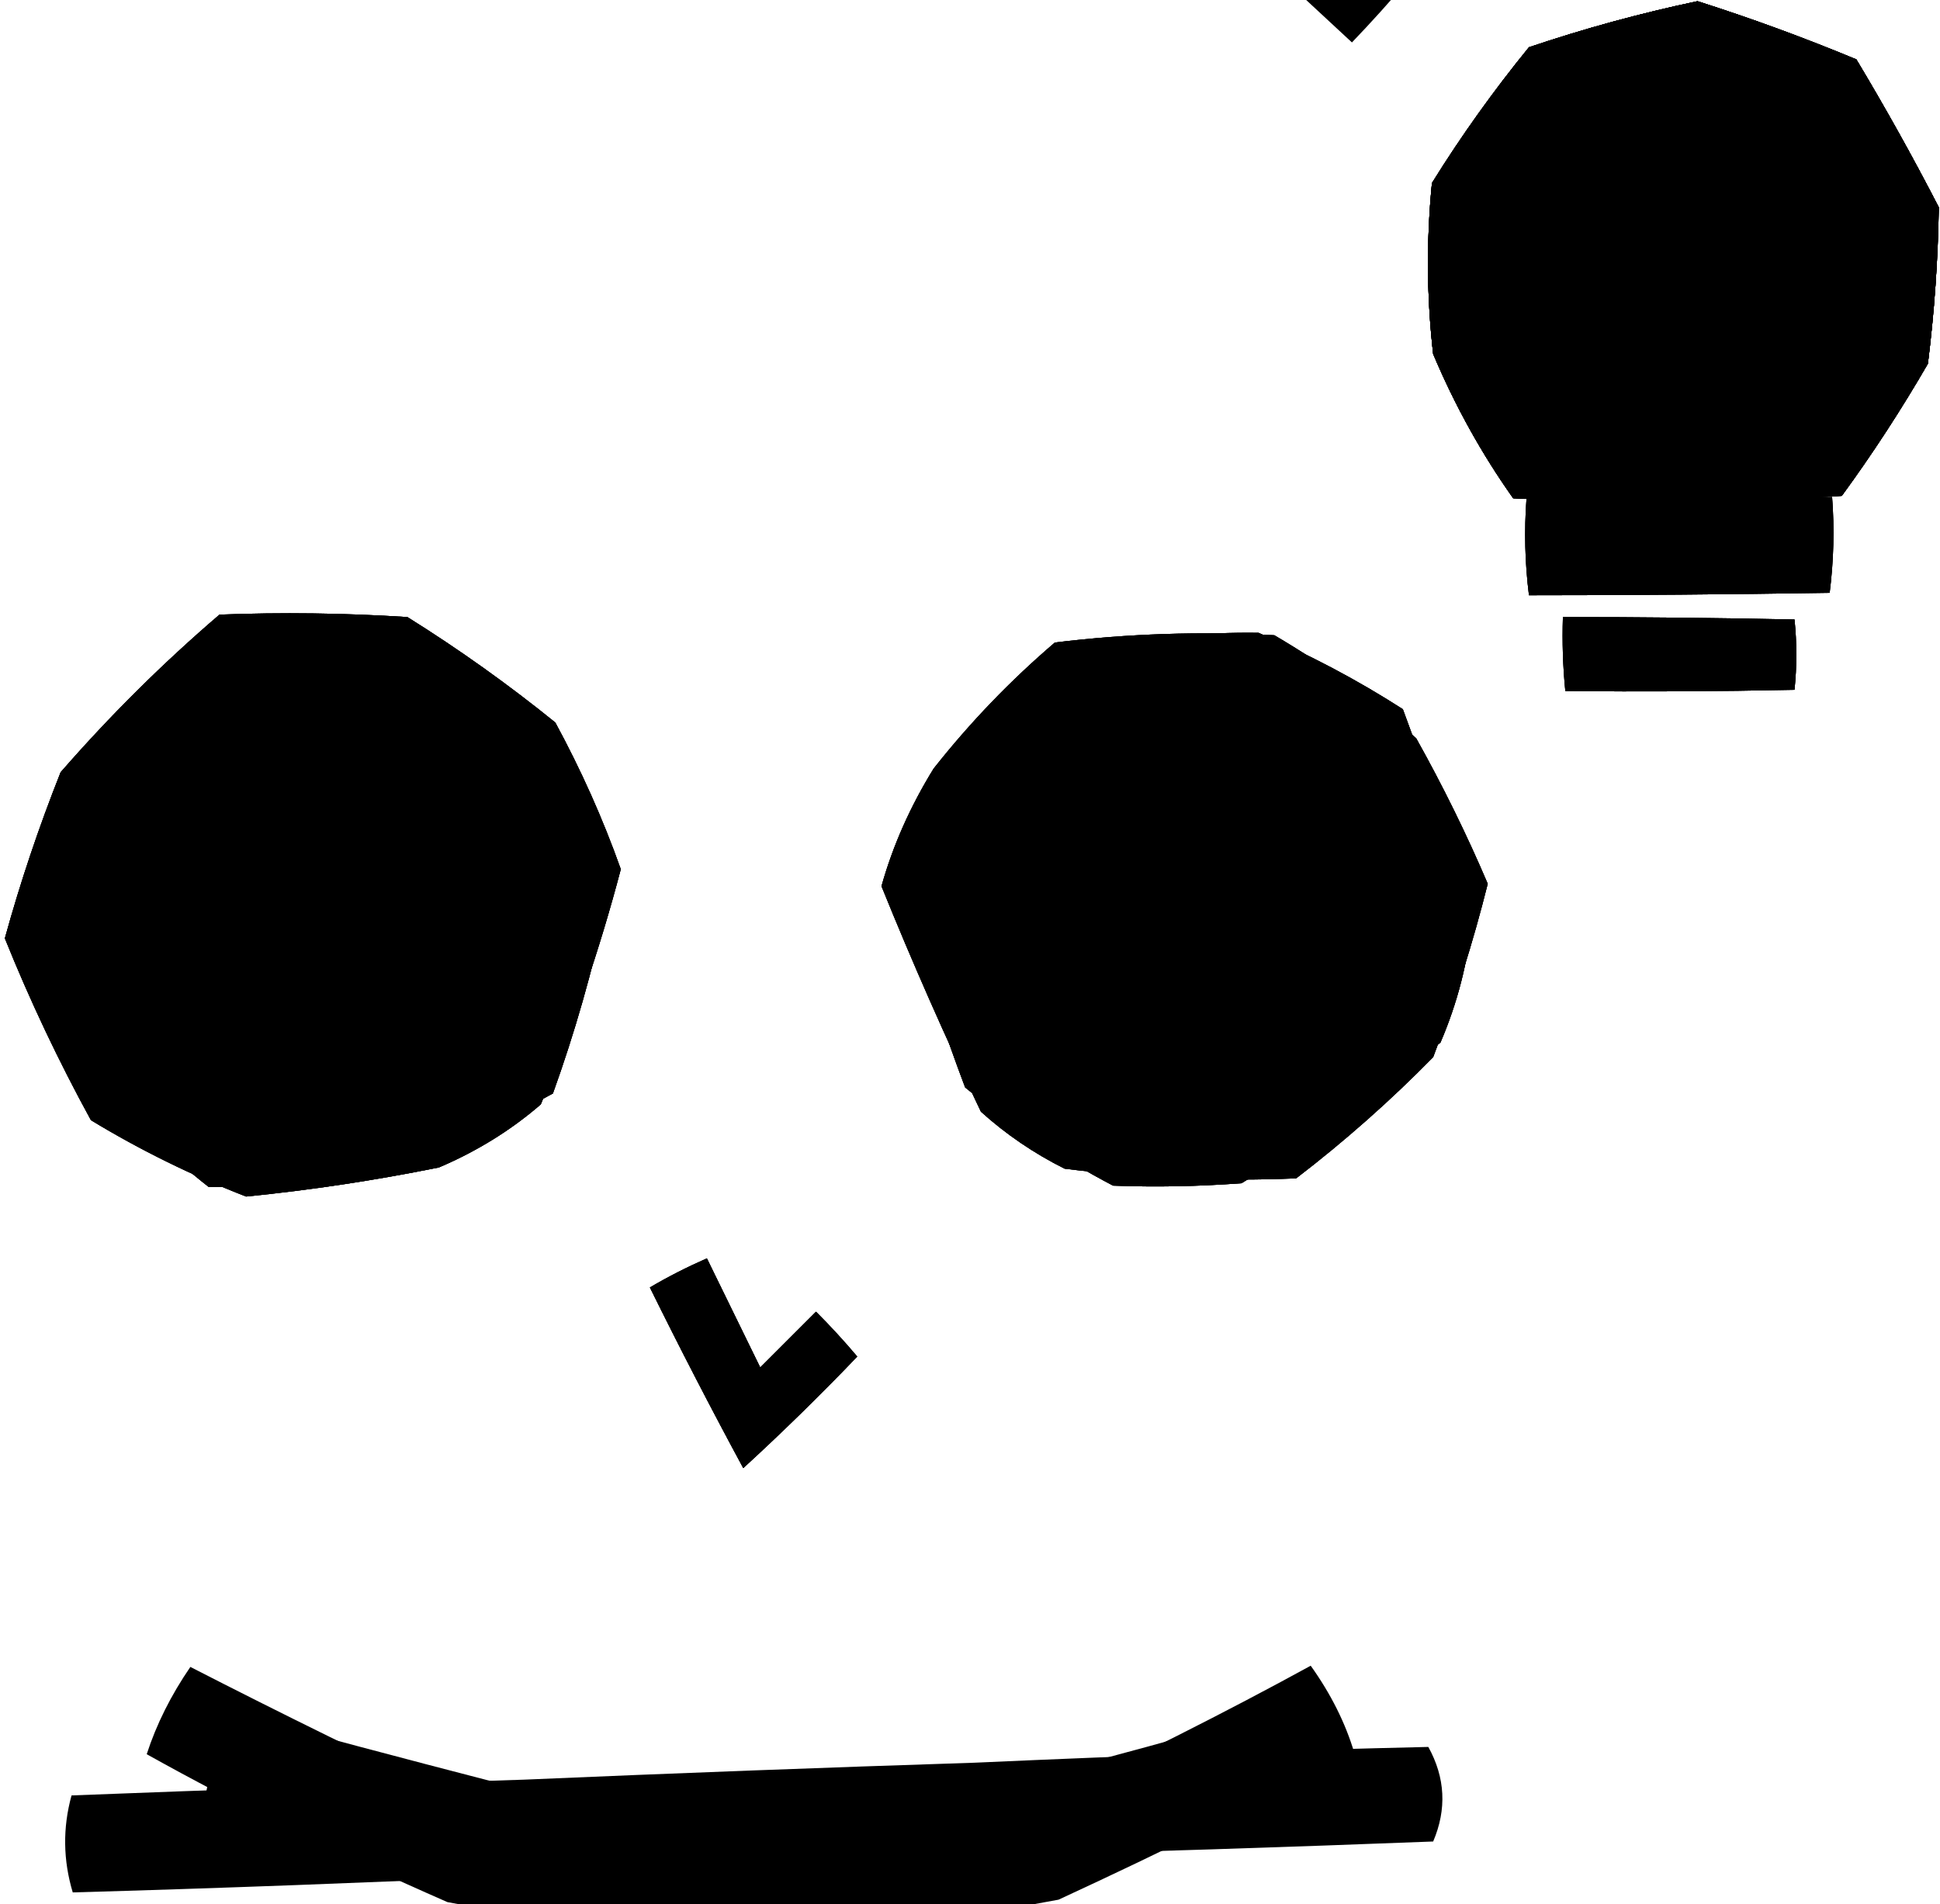
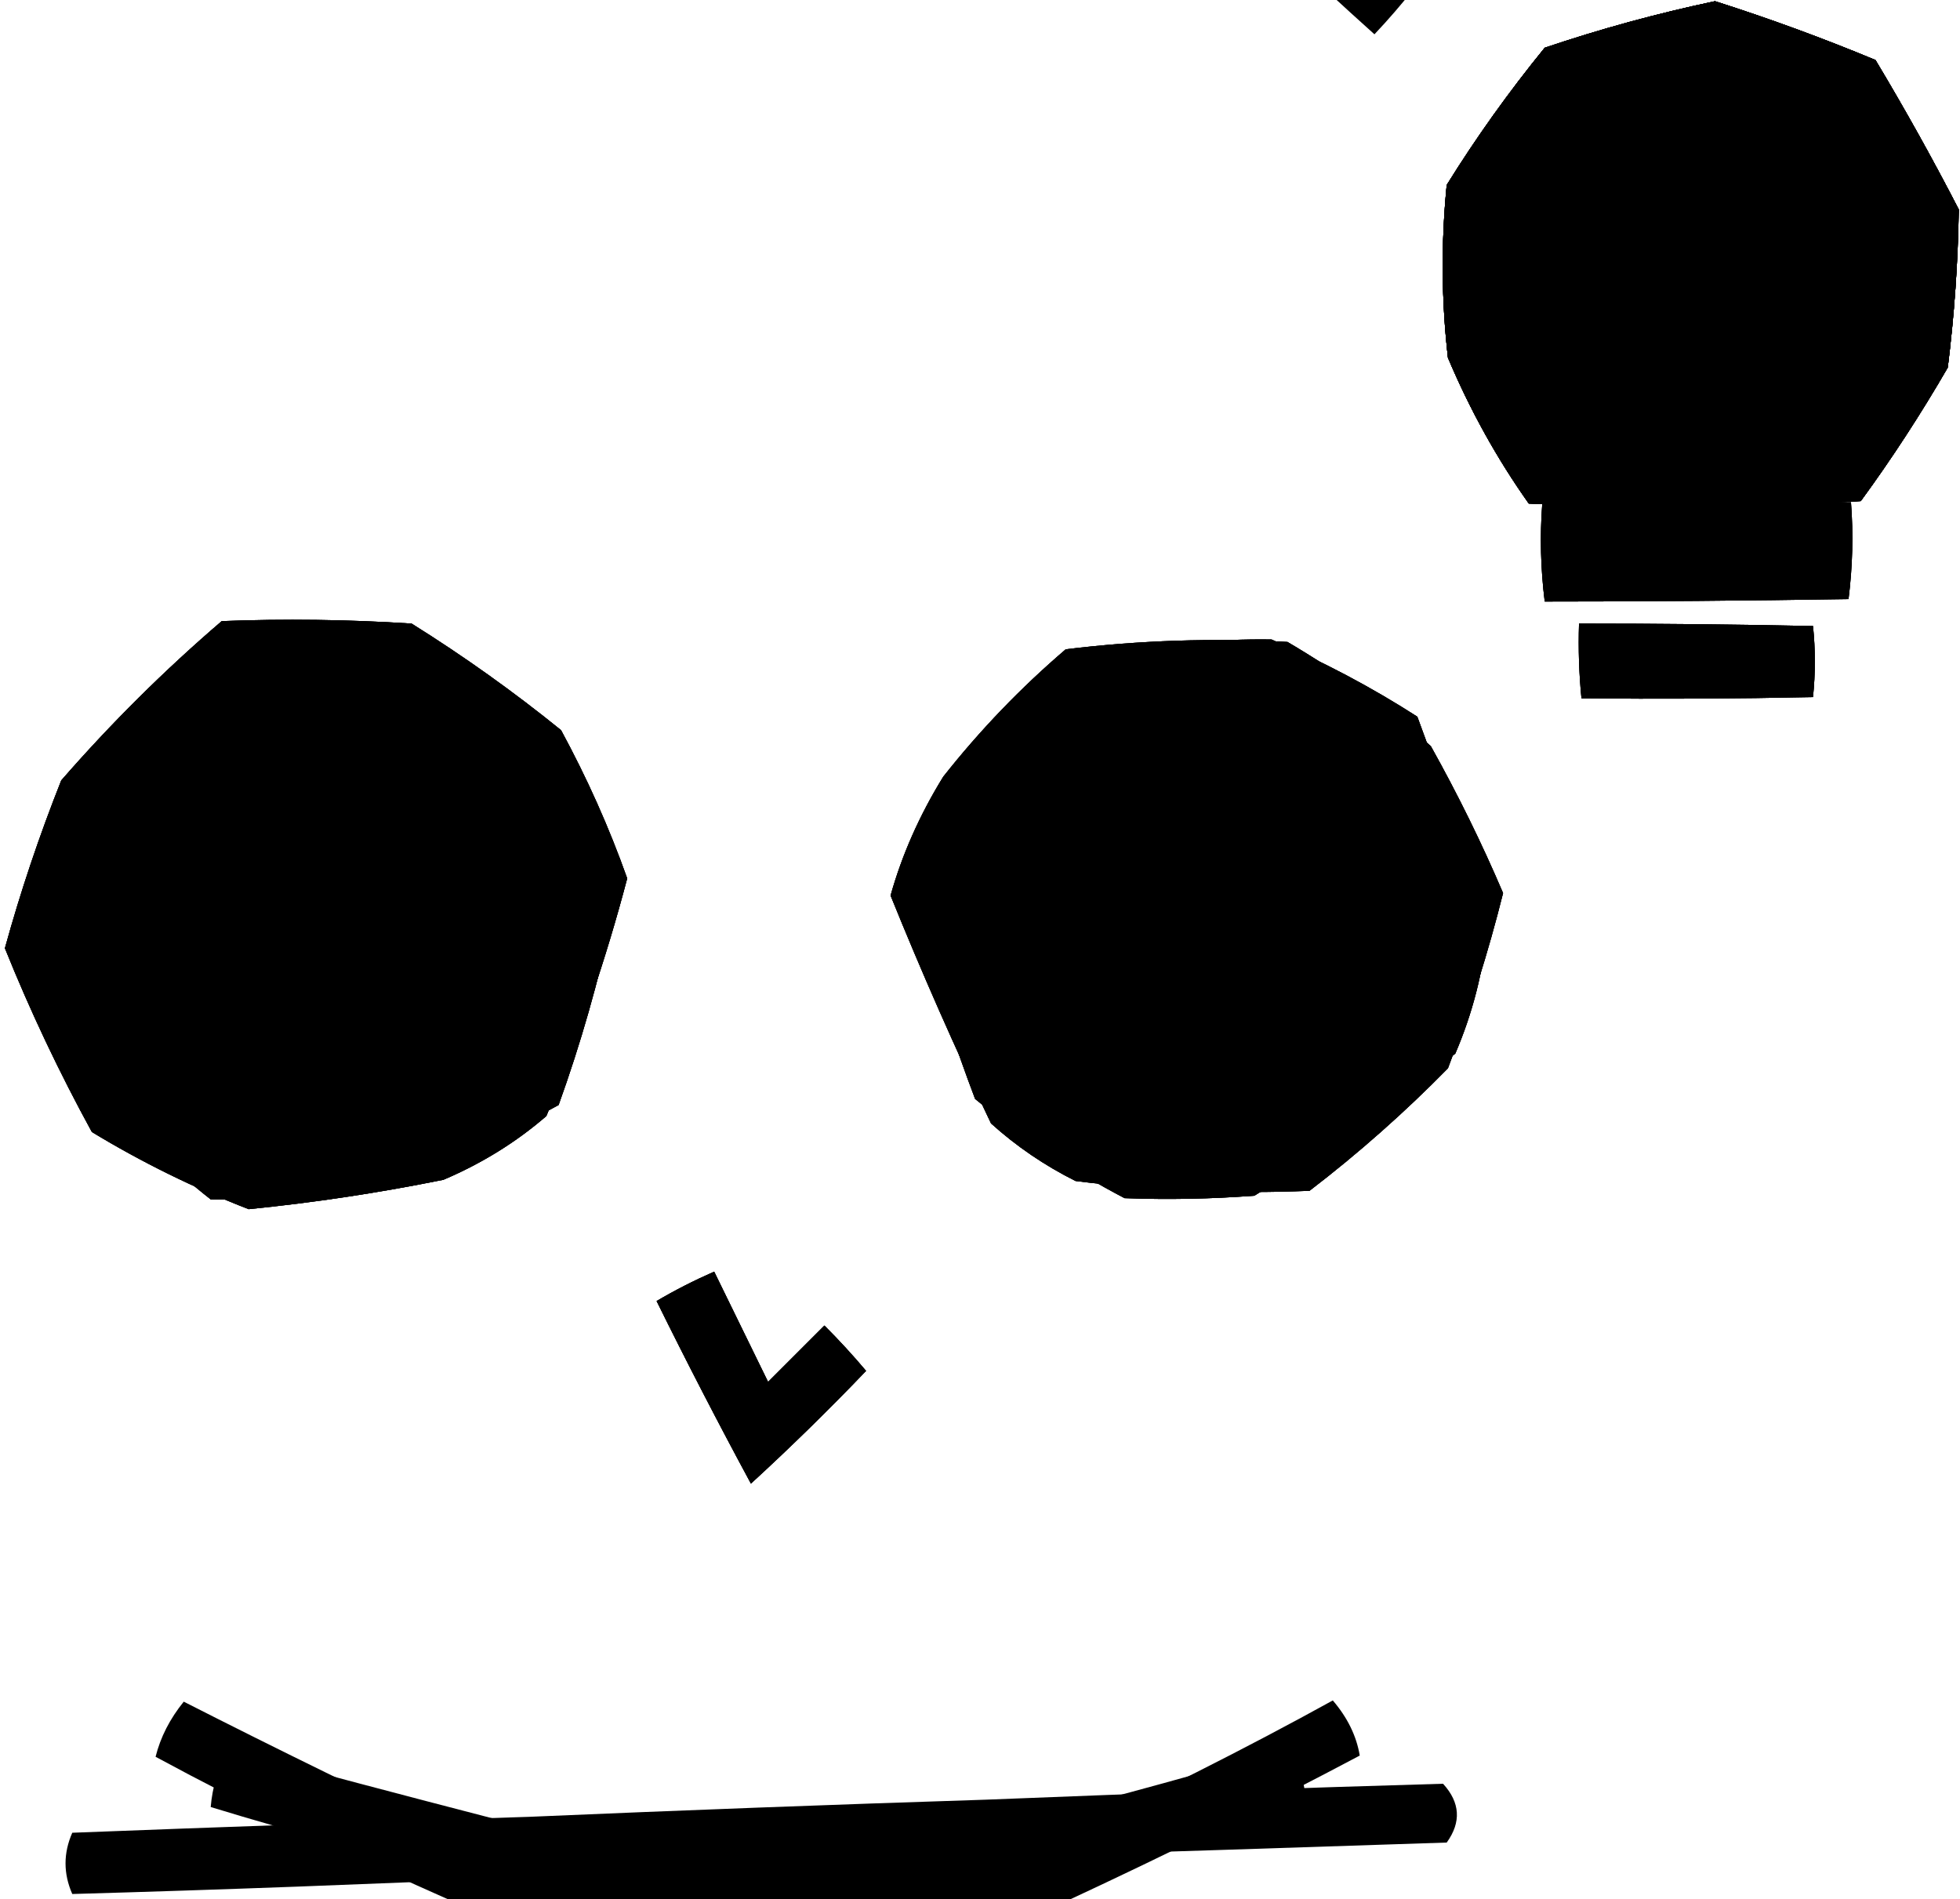
- <svg xmlns="http://www.w3.org/2000/svg" viewBox="58 25 160 157" style="--w:0.900;--h:0.883" data-frame="1" data-rest="3" data-timeline="1:500 2:900 3:0" aria-hidden="true">
+ <svg xmlns="http://www.w3.org/2000/svg" viewBox="58 25 160 155" style="--w:0.900;--h:0.872" data-frame="1" data-rest="3" data-timeline="1:500 2:900 3:0" aria-hidden="true">
  <g data-f="1">
    <path d="M108.0 99.8 Q106.3 107.7 103.6 115.2 Q96.8 118.9 89.7 122.0 Q82.4 123.0 75.2 122.9 Q70.2 119.0 66.2 113.8 Q63.0 105.8 60.8 97.6 Q62.4 92.3 65.3 87.4 Q72.0 81.6 79.6 77.0 Q84.6 77.2 89.6 78.0 Q95.2 80.7 100.5 83.8 Q104.8 91.6 108.0 99.8Z" class="i-w" />
-     <path d="M109.2 96.7 Q106.6 106.6 102.6 116.1 Q98.9 119.3 94.2 121.3 Q86.3 122.9 78.3 123.7 Q71.6 121.1 65.5 117.4 Q61.5 110.1 58.4 102.4 Q60.3 95.5 63.0 88.7 Q69.1 81.7 76.1 75.7 Q83.8 75.4 91.6 75.9 Q98.0 79.9 103.8 84.6 Q107.0 90.5 109.2 96.7Z M100.5 87.1 Q95.8 82.8 90.3 79.7 Q83.8 79.0 77.4 79.7 Q71.7 84.9 66.4 90.6 Q63.9 96.2 62.4 102.0 Q65.1 108.4 68.5 114.6 Q73.7 117.5 79.3 119.9 Q86.0 119.5 92.6 117.8 Q96.4 116.0 99.7 113.6 Q102.9 105.5 105.3 97.3 Q103.3 92.0 100.5 87.1Z" class="i-k" fill-rule="evenodd" />
+     <path d="M109.2 96.7 Q106.6 106.6 102.6 116.1 Q98.9 119.3 94.2 121.3 Q86.3 122.9 78.3 123.7 Q71.6 121.1 65.5 117.4 Q61.5 110.1 58.4 102.4 Q60.3 95.5 63.0 88.7 Q69.1 81.7 76.1 75.7 Q83.8 75.4 91.6 75.9 Q98.0 79.9 103.8 84.6 Q107.0 90.5 109.2 96.7Z M99.7 87.7 Q95.2 83.6 90.0 80.7 Q83.8 80.0 77.7 80.7 Q72.2 85.6 67.2 91.0 Q64.8 96.4 63.5 101.9 Q66.0 108.0 69.3 113.9 Q74.2 116.7 79.5 119.0 Q85.9 118.5 92.2 117.0 Q95.8 115.2 99.0 112.9 Q102.0 105.3 104.3 97.4 Q102.4 92.4 99.7 87.7Z" class="i-k" fill-rule="evenodd" />
    <path d="M92.4 99.4 Q91.8 102.1 91.1 104.7 Q89.7 106.4 88.0 107.9 Q84.3 108.6 80.5 108.7 Q79.1 107.7 77.9 106.3 Q76.5 102.6 75.4 98.8 Q76.0 96.7 77.1 94.7 Q78.6 93.3 80.2 92.1 Q83.2 91.7 86.3 91.5 Q88.9 92.9 91.3 94.6 Q92.1 96.9 92.4 99.4Z" class="i-k" />
    <path d="M179.4 100.9 Q178.9 106.1 176.8 111.0 Q169.0 117.3 160.4 122.6 Q155.1 123.0 149.8 122.8 Q143.3 119.4 137.6 114.7 Q135.1 108.1 133.2 101.3 Q134.9 94.1 137.2 87.2 Q142.4 82.2 148.5 78.5 Q155.1 77.1 161.8 77.2 Q168.1 79.9 173.7 83.5 Q176.9 92.1 179.4 100.9Z" class="i-w" />
-     <path d="M180.7 97.9 Q178.9 105.1 176.2 112.2 Q170.9 117.6 164.9 122.2 Q155.3 122.6 145.8 121.4 Q142.0 119.5 138.9 116.7 Q134.5 107.5 130.7 98.1 Q132.1 93.1 135.0 88.4 Q139.5 82.7 145.0 78.0 Q154.0 76.9 163.1 77.4 Q169.4 81.1 174.8 85.9 Q178.1 91.8 180.7 97.9Z M171.8 88.2 Q167.1 84.3 162.0 81.0 Q154.4 80.8 146.8 81.5 Q142.1 85.5 138.4 90.4 Q136.1 94.3 134.7 98.5 Q137.9 106.3 141.7 113.9 Q144.2 116.4 147.4 117.9 Q155.4 118.8 163.4 118.5 Q168.6 114.9 172.9 110.2 Q175.5 104.4 176.8 98.2 Q174.6 93.1 171.8 88.2Z" class="i-k" fill-rule="evenodd" />
+     <path d="M180.7 97.9 Q178.9 105.1 176.2 112.2 Q170.9 117.6 164.9 122.2 Q155.3 122.6 145.8 121.4 Q142.0 119.5 138.9 116.7 Q134.5 107.5 130.7 98.1 Q132.1 93.1 135.0 88.4 Q139.5 82.7 145.0 78.0 Q154.0 76.9 163.1 77.4 Q169.4 81.1 174.8 85.9 Q178.1 91.8 180.7 97.9Z M171.0 88.7 Q166.6 85.1 161.7 81.9 Q154.5 81.7 147.3 82.4 Q142.8 86.2 139.2 90.9 Q137.0 94.6 135.7 98.6 Q138.8 106.0 142.4 113.3 Q144.8 115.6 147.8 117.0 Q155.4 117.9 163.1 117.7 Q168.0 114.2 172.1 109.7 Q174.6 104.1 175.8 98.3 Q173.7 93.4 171.0 88.7Z" class="i-k" fill-rule="evenodd" />
    <path d="M165.1 99.8 Q164.1 102.9 162.6 105.8 Q161.2 107.3 159.3 108.3 Q156.4 108.7 153.5 108.6 Q150.6 106.6 148.0 104.4 Q147.6 102.2 147.6 99.9 Q148.2 97.2 149.1 94.6 Q151.3 93.0 153.7 91.7 Q156.0 91.2 158.3 91.2 Q160.9 92.9 163.1 95.1 Q164.3 97.4 165.1 99.8Z" class="i-k" />
    <path d="M111.6 131.2 Q115.3 138.7 119.3 146.1 Q124.1 141.7 128.7 136.9 Q127.1 135.0 125.3 133.2 Q123.0 135.5 120.7 137.8 Q118.5 133.3 116.3 128.8 Q113.8 129.9 111.6 131.2Z" class="i-k" />
-     <path d="M74.8 174.0 Q84.9 177.1 97.4 180.0 Q108.4 181.1 120.1 181.9 Q131.6 181.0 142.8 179.8 Q154.6 176.9 165.0 173.9 Q164.6 170.0 162.9 166.2 Q153.2 169.0 141.3 172.1 Q131.0 173.1 120.0 174.1 Q109.2 173.0 98.8 172.0 Q87.2 169.0 77.0 166.2 Q75.4 170.1 74.8 174.0Z" class="i-k" />
+     <path d="M75.2 172.5 Q85.3 175.6 97.7 178.5 Q108.6 179.6 120.1 180.4 Q131.4 179.5 142.5 178.4 Q154.2 175.4 164.6 172.5 Q164.6 170.0 163.3 167.6 Q153.6 170.5 141.5 173.6 Q131.1 174.6 120.0 175.6 Q109.0 174.5 98.5 173.5 Q86.9 170.5 76.6 167.7 Q75.4 170.1 75.2 172.5Z" class="i-k" />
    <path d="M182.8 66.1 Q178.9 60.6 176.2 54.2 Q175.4 47.2 176.1 40.1 Q179.7 34.3 184.1 28.9 Q190.9 26.6 198.0 25.1 Q204.6 27.2 211.1 29.9 Q214.7 35.9 217.9 42.1 Q217.8 48.6 217.0 55.0 Q213.7 60.7 209.9 65.9 Q196.3 66.7 182.8 66.1Z" class="i-b" />
-     <path d="M182.8 66.1 Q178.9 60.6 176.2 54.2 Q175.4 47.2 176.1 40.1 Q179.7 34.3 184.1 28.9 Q190.9 26.6 198.0 25.1 Q204.6 27.2 211.1 29.9 Q214.7 35.9 217.9 42.1 Q217.8 48.6 217.0 55.0 Q213.7 60.7 209.9 65.9 Q196.3 66.7 182.8 66.1Z M207.8 62.8 Q211.3 58.7 213.9 53.6 Q214.9 48.3 214.7 42.7 Q212.1 37.4 208.8 32.5 Q203.5 30.1 197.8 28.4 Q191.9 29.8 186.1 31.7 Q182.5 36.2 179.3 41.0 Q179.0 46.9 179.3 52.7 Q182.0 57.9 185.2 62.7 Q196.5 63.4 207.8 62.8Z" class="i-k" fill-rule="evenodd" />
+     <path d="M182.8 66.1 Q178.9 60.6 176.2 54.2 Q175.4 47.2 176.1 40.1 Q179.7 34.3 184.1 28.9 Q190.9 26.6 198.0 25.1 Q204.6 27.2 211.1 29.9 Q214.7 35.9 217.9 42.1 Q217.8 48.6 217.0 55.0 Q213.7 60.7 209.9 65.9 Q196.3 66.7 182.8 66.1Z M206.7 61.0 Q209.8 57.3 212.1 52.8 Q213.0 48.0 212.8 43.1 Q210.5 38.3 207.6 34.0 Q202.8 31.8 197.7 30.3 Q192.4 31.5 187.3 33.2 Q184.1 37.3 181.2 41.6 Q180.9 46.8 181.2 52.0 Q183.6 56.7 186.4 60.9 Q196.5 61.6 206.7 61.0Z" class="i-k" fill-rule="evenodd" />
    <path d="M183.9 66.1 Q196.5 66.0 209.1 66.0 Q209.4 69.9 208.9 73.9 Q196.5 74.1 184.1 74.1 Q183.6 70.1 183.9 66.1Z" class="i-k" />
    <path d="M186.9 75.9 Q196.4 75.9 206.0 76.1 Q206.3 79.0 206.0 81.9 Q196.6 82.1 187.1 82.0 Q186.8 79.0 186.9 75.9Z" class="i-k" />
  </g>
  <g data-f="2">
    <path d="M108.0 99.8 Q106.3 107.7 103.6 115.2 Q96.8 118.9 89.7 122.0 Q82.4 123.0 75.2 122.9 Q70.2 119.0 66.2 113.8 Q63.0 105.8 60.8 97.6 Q62.4 92.3 65.3 87.4 Q72.0 81.6 79.6 77.0 Q84.6 77.2 89.6 78.0 Q95.2 80.7 100.5 83.8 Q104.8 91.6 108.0 99.8Z" class="i-w" />
-     <path d="M109.2 96.7 Q106.6 106.6 102.6 116.1 Q98.9 119.3 94.2 121.3 Q86.3 122.9 78.3 123.7 Q71.6 121.1 65.5 117.4 Q61.5 110.1 58.4 102.4 Q60.3 95.5 63.0 88.7 Q69.1 81.7 76.1 75.7 Q83.8 75.4 91.6 75.9 Q98.0 79.9 103.8 84.6 Q107.0 90.5 109.2 96.7Z M100.5 87.1 Q95.8 82.8 90.3 79.7 Q83.8 79.0 77.4 79.7 Q71.7 84.9 66.4 90.6 Q63.9 96.2 62.4 102.0 Q65.1 108.4 68.5 114.6 Q73.7 117.5 79.3 119.9 Q86.0 119.5 92.6 117.8 Q96.4 116.0 99.7 113.6 Q102.9 105.5 105.3 97.3 Q103.3 92.0 100.5 87.1Z" class="i-k" fill-rule="evenodd" />
+     <path d="M109.2 96.7 Q106.6 106.6 102.6 116.1 Q98.9 119.3 94.2 121.3 Q86.3 122.9 78.3 123.7 Q71.6 121.1 65.5 117.4 Q61.5 110.1 58.4 102.4 Q60.3 95.5 63.0 88.7 Q69.1 81.7 76.1 75.7 Q83.8 75.4 91.6 75.9 Q98.0 79.9 103.8 84.6 Q107.0 90.5 109.2 96.7Z M99.7 87.7 Q95.2 83.6 90.0 80.7 Q83.8 80.0 77.7 80.7 Q72.2 85.6 67.2 91.0 Q64.8 96.4 63.5 101.9 Q66.0 108.0 69.3 113.9 Q74.2 116.7 79.5 119.0 Q85.9 118.5 92.2 117.0 Q95.8 115.2 99.0 112.9 Q102.0 105.3 104.3 97.4 Q102.4 92.4 99.7 87.7Z" class="i-k" fill-rule="evenodd" />
    <path d="M100.4 91.4 Q99.8 94.1 99.1 96.7 Q97.7 98.4 96.0 99.9 Q92.3 100.6 88.5 100.7 Q87.1 99.7 85.9 98.3 Q84.5 94.6 83.4 90.8 Q84.0 88.7 85.1 86.7 Q86.6 85.3 88.2 84.1 Q91.2 83.7 94.3 83.5 Q96.9 84.9 99.3 86.6 Q100.1 88.9 100.4 91.4Z" class="i-k" />
    <path d="M179.4 100.9 Q178.9 106.1 176.8 111.0 Q169.0 117.3 160.4 122.6 Q155.1 123.0 149.8 122.8 Q143.3 119.4 137.6 114.7 Q135.1 108.1 133.2 101.3 Q134.9 94.1 137.2 87.2 Q142.4 82.2 148.5 78.5 Q155.1 77.1 161.8 77.2 Q168.1 79.9 173.7 83.5 Q176.9 92.1 179.4 100.9Z" class="i-w" />
-     <path d="M180.7 97.9 Q178.9 105.1 176.2 112.2 Q170.9 117.6 164.9 122.2 Q155.3 122.6 145.8 121.4 Q142.0 119.5 138.9 116.7 Q134.5 107.5 130.7 98.1 Q132.1 93.1 135.0 88.4 Q139.5 82.7 145.0 78.0 Q154.0 76.9 163.1 77.4 Q169.4 81.1 174.8 85.9 Q178.1 91.8 180.7 97.9Z M171.8 88.2 Q167.1 84.3 162.0 81.0 Q154.4 80.8 146.8 81.5 Q142.1 85.5 138.4 90.4 Q136.1 94.3 134.7 98.5 Q137.9 106.3 141.7 113.9 Q144.2 116.4 147.4 117.9 Q155.4 118.8 163.4 118.5 Q168.6 114.9 172.9 110.2 Q175.5 104.4 176.8 98.2 Q174.6 93.1 171.8 88.2Z" class="i-k" fill-rule="evenodd" />
+     <path d="M180.7 97.9 Q178.9 105.1 176.2 112.2 Q170.9 117.6 164.9 122.2 Q155.3 122.6 145.8 121.4 Q142.0 119.5 138.9 116.7 Q134.5 107.5 130.7 98.1 Q132.1 93.1 135.0 88.4 Q139.5 82.7 145.0 78.0 Q154.0 76.9 163.1 77.4 Q169.4 81.1 174.8 85.9 Q178.1 91.8 180.7 97.9Z M171.0 88.7 Q166.6 85.1 161.7 81.9 Q154.5 81.7 147.3 82.4 Q142.8 86.2 139.2 90.9 Q137.0 94.6 135.7 98.6 Q138.8 106.0 142.4 113.3 Q144.8 115.6 147.8 117.0 Q155.4 117.9 163.1 117.7 Q168.0 114.2 172.1 109.7 Q174.6 104.1 175.8 98.3 Q173.7 93.4 171.0 88.7Z" class="i-k" fill-rule="evenodd" />
    <path d="M173.1 91.8 Q172.1 94.9 170.6 97.8 Q169.2 99.3 167.3 100.3 Q164.4 100.7 161.5 100.6 Q158.6 98.6 156.0 96.4 Q155.6 94.2 155.6 91.9 Q156.2 89.2 157.1 86.6 Q159.3 85.0 161.7 83.7 Q164.0 83.2 166.3 83.2 Q168.9 84.9 171.1 87.1 Q172.3 89.4 173.1 91.8Z" class="i-k" />
    <path d="M111.6 131.2 Q115.3 138.7 119.3 146.1 Q124.1 141.7 128.7 136.9 Q127.1 135.0 125.3 133.2 Q123.0 135.5 120.7 137.8 Q118.5 133.3 116.3 128.8 Q113.8 129.9 111.6 131.2Z" class="i-k" />
-     <path d="M70.1 169.7 Q81.2 175.9 94.9 181.9 Q107.1 184.2 120.1 185.9 Q132.9 184.0 145.3 181.7 Q158.3 175.7 169.7 169.6 Q168.6 165.9 166.1 162.4 Q155.7 168.1 142.7 174.2 Q131.7 176.2 120.0 178.0 Q108.4 176.1 97.3 174.1 Q84.8 168.2 73.7 162.5 Q71.3 166.0 70.1 169.7Z" class="i-k" />
+     <path d="M70.7 168.4 Q81.8 174.4 95.4 180.4 Q107.4 182.7 120.1 184.4 Q132.6 182.5 144.8 180.3 Q157.7 174.3 169.0 168.3 Q168.6 165.9 166.8 163.8 Q156.3 169.6 143.2 175.7 Q131.9 177.7 120.0 179.5 Q108.2 177.6 96.9 175.6 Q84.2 169.6 73.0 163.9 Q71.3 166.0 70.7 168.4Z" class="i-k" />
    <path d="M182.8 66.1 Q178.9 60.6 176.2 54.2 Q175.4 47.2 176.1 40.1 Q179.7 34.3 184.1 28.9 Q190.9 26.6 198.0 25.1 Q204.6 27.2 211.1 29.9 Q214.7 35.9 217.9 42.1 Q217.8 48.6 217.0 55.0 Q213.7 60.7 209.9 65.9 Q196.3 66.7 182.8 66.1Z" class="i-w" />
-     <path d="M182.8 66.1 Q178.9 60.6 176.2 54.2 Q175.4 47.2 176.1 40.1 Q179.7 34.3 184.1 28.9 Q190.9 26.6 198.0 25.1 Q204.6 27.2 211.1 29.9 Q214.7 35.9 217.9 42.1 Q217.8 48.6 217.0 55.0 Q213.7 60.7 209.9 65.9 Q196.3 66.7 182.8 66.1Z M207.8 62.8 Q211.3 58.7 213.9 53.6 Q214.9 48.3 214.7 42.7 Q212.1 37.4 208.8 32.5 Q203.5 30.1 197.8 28.4 Q191.9 29.8 186.1 31.7 Q182.5 36.2 179.3 41.0 Q179.0 46.9 179.3 52.7 Q182.0 57.9 185.2 62.7 Q196.5 63.4 207.8 62.8Z" class="i-k" fill-rule="evenodd" />
+     <path d="M182.8 66.1 Q178.9 60.6 176.2 54.2 Q175.4 47.2 176.1 40.1 Q179.7 34.3 184.1 28.9 Q190.9 26.6 198.0 25.1 Q204.6 27.2 211.1 29.9 Q214.7 35.9 217.9 42.1 Q217.8 48.6 217.0 55.0 Q213.7 60.7 209.9 65.9 Q196.3 66.7 182.8 66.1Z M206.7 61.0 Q209.8 57.3 212.1 52.8 Q213.0 48.0 212.8 43.1 Q210.5 38.3 207.6 34.0 Q202.8 31.8 197.7 30.3 Q192.4 31.5 187.3 33.2 Q184.1 37.3 181.2 41.6 Q180.9 46.8 181.2 52.0 Q183.6 56.7 186.4 60.9 Q196.5 61.6 206.7 61.0Z" class="i-k" fill-rule="evenodd" />
    <path d="M183.9 66.1 Q196.5 66.0 209.1 66.0 Q209.4 69.9 208.9 73.9 Q196.5 74.1 184.1 74.1 Q183.6 70.1 183.9 66.1Z" class="i-k" />
    <path d="M186.9 75.9 Q196.4 75.9 206.0 76.1 Q206.3 79.0 206.0 81.9 Q196.6 82.1 187.1 82.0 Q186.8 79.0 186.9 75.9Z" class="i-k" />
-     <path d="M200.3 17.9 Q200.3 13.0 200.3 8.1 Q196.9 8.0 193.6 8.1 Q193.4 13.2 193.3 18.2 Q196.8 18.2 200.3 17.9Z" class="i-k" />
-     <path d="M224.1 28.6 Q228.3 25.1 232.4 21.5 Q230.1 18.9 227.6 16.6 Q223.5 19.9 219.5 23.4 Q221.6 26.1 224.1 28.6Z" class="i-k" />
-     <path d="M174.1 23.4 Q170.2 19.9 166.3 16.4 Q164.0 18.9 161.9 21.4 Q165.7 25.0 169.5 28.5 Q171.9 26.0 174.1 23.4Z" class="i-k" />
+     <path d="M199.3 17.9 Q199.3 13.0 199.3 8.1 Q196.9 8.0 194.6 8.1 Q194.4 13.2 194.3 18.2 Q196.8 18.2 199.3 17.9Z" class="i-k" />
+     <path d="M223.4 27.8 Q227.6 24.3 231.8 20.7 Q230.1 18.9 228.3 17.3 Q224.2 20.7 220.2 24.2 Q221.6 26.1 223.4 27.8Z" class="i-k" />
+     <path d="M173.4 24.1 Q169.6 20.6 165.7 17.2 Q164.0 18.9 162.5 20.7 Q166.3 24.3 170.2 27.8 Q171.9 26.0 173.4 24.1Z" class="i-k" />
  </g>
  <g data-f="3">
    <path d="M108.0 99.8 Q106.3 107.7 103.6 115.2 Q96.8 118.9 89.7 122.0 Q82.4 123.0 75.2 122.9 Q70.2 119.0 66.2 113.8 Q63.0 105.8 60.8 97.6 Q62.4 92.3 65.3 87.4 Q72.0 81.6 79.6 77.0 Q84.6 77.2 89.6 78.0 Q95.2 80.7 100.5 83.8 Q104.8 91.6 108.0 99.8Z" class="i-w" />
-     <path d="M109.2 96.7 Q106.6 106.6 102.6 116.1 Q98.9 119.3 94.2 121.3 Q86.3 122.9 78.3 123.7 Q71.6 121.1 65.5 117.4 Q61.5 110.1 58.4 102.4 Q60.3 95.5 63.0 88.7 Q69.1 81.7 76.1 75.7 Q83.8 75.4 91.6 75.9 Q98.0 79.9 103.8 84.6 Q107.0 90.5 109.2 96.7Z M100.5 87.1 Q95.8 82.8 90.3 79.7 Q83.8 79.0 77.4 79.7 Q71.7 84.9 66.4 90.6 Q63.9 96.2 62.4 102.0 Q65.1 108.4 68.5 114.6 Q73.7 117.5 79.3 119.9 Q86.0 119.5 92.6 117.8 Q96.4 116.0 99.7 113.6 Q102.9 105.5 105.3 97.3 Q103.3 92.0 100.5 87.1Z" class="i-k" fill-rule="evenodd" />
+     <path d="M109.2 96.7 Q106.6 106.6 102.6 116.1 Q98.9 119.3 94.2 121.3 Q86.3 122.9 78.3 123.7 Q71.6 121.1 65.5 117.4 Q61.5 110.1 58.4 102.4 Q60.3 95.5 63.0 88.7 Q69.1 81.7 76.1 75.7 Q83.8 75.4 91.6 75.9 Q98.0 79.9 103.8 84.6 Q107.0 90.5 109.2 96.7Z M99.7 87.7 Q95.2 83.6 90.0 80.7 Q83.8 80.0 77.7 80.7 Q72.2 85.6 67.2 91.0 Q64.8 96.4 63.5 101.9 Q66.0 108.0 69.3 113.9 Q74.2 116.7 79.5 119.0 Q85.9 118.5 92.2 117.0 Q95.8 115.2 99.0 112.9 Q102.0 105.3 104.3 97.4 Q102.4 92.4 99.7 87.7Z" class="i-k" fill-rule="evenodd" />
    <path d="M81.4 99.4 Q80.8 102.1 80.1 104.7 Q78.7 106.4 77.0 107.9 Q73.3 108.6 69.5 108.7 Q68.1 107.7 66.9 106.3 Q65.5 102.6 64.4 98.8 Q65.0 96.7 66.1 94.7 Q67.6 93.3 69.2 92.1 Q72.2 91.7 75.3 91.5 Q77.9 92.9 80.3 94.6 Q81.1 96.9 81.4 99.4Z" class="i-k" />
    <path d="M179.4 100.9 Q178.9 106.1 176.8 111.0 Q169.0 117.3 160.4 122.6 Q155.1 123.0 149.8 122.8 Q143.3 119.4 137.6 114.7 Q135.1 108.1 133.2 101.3 Q134.9 94.1 137.2 87.2 Q142.4 82.2 148.5 78.5 Q155.1 77.1 161.8 77.2 Q168.1 79.9 173.7 83.5 Q176.9 92.1 179.4 100.9Z" class="i-w" />
-     <path d="M180.7 97.9 Q178.9 105.1 176.2 112.2 Q170.9 117.6 164.9 122.2 Q155.3 122.6 145.8 121.4 Q142.0 119.5 138.9 116.7 Q134.5 107.5 130.7 98.1 Q132.1 93.1 135.0 88.4 Q139.5 82.7 145.0 78.0 Q154.0 76.9 163.1 77.4 Q169.4 81.1 174.8 85.9 Q178.1 91.8 180.7 97.9Z M171.8 88.2 Q167.1 84.3 162.0 81.0 Q154.4 80.8 146.8 81.5 Q142.1 85.5 138.4 90.4 Q136.1 94.3 134.7 98.5 Q137.9 106.3 141.7 113.9 Q144.2 116.4 147.4 117.9 Q155.4 118.8 163.4 118.5 Q168.6 114.9 172.9 110.2 Q175.5 104.4 176.8 98.2 Q174.6 93.1 171.8 88.2Z" class="i-k" fill-rule="evenodd" />
+     <path d="M180.7 97.9 Q178.9 105.1 176.2 112.2 Q170.9 117.6 164.9 122.2 Q155.3 122.6 145.8 121.4 Q142.0 119.5 138.9 116.7 Q134.5 107.5 130.7 98.1 Q132.1 93.1 135.0 88.4 Q139.5 82.7 145.0 78.0 Q154.0 76.9 163.1 77.4 Q169.4 81.1 174.8 85.9 Q178.1 91.8 180.7 97.9Z M171.0 88.7 Q166.6 85.1 161.7 81.9 Q154.5 81.7 147.3 82.4 Q142.8 86.2 139.2 90.9 Q137.0 94.6 135.7 98.6 Q138.8 106.0 142.4 113.3 Q144.8 115.6 147.8 117.0 Q155.4 117.9 163.1 117.7 Q168.0 114.2 172.1 109.7 Q174.6 104.1 175.8 98.3 Q173.7 93.4 171.0 88.7Z" class="i-k" fill-rule="evenodd" />
    <path d="M154.1 99.8 Q153.1 102.9 151.6 105.8 Q150.2 107.3 148.3 108.3 Q145.4 108.7 142.5 108.6 Q139.6 106.6 137.0 104.4 Q136.6 102.2 136.6 99.9 Q137.2 97.2 138.1 94.6 Q140.3 93.0 142.7 91.7 Q145.0 91.2 147.3 91.2 Q149.9 92.9 152.1 95.1 Q153.3 97.4 154.1 99.8Z" class="i-k" />
    <path d="M111.6 131.2 Q115.3 138.7 119.3 146.1 Q124.1 141.7 128.7 136.9 Q127.1 135.0 125.3 133.2 Q123.0 135.5 120.7 137.8 Q118.5 133.3 116.3 128.8 Q113.8 129.9 111.6 131.2Z" class="i-k" />
-     <path d="M64.0 181.1 Q81.7 180.6 101.7 179.7 Q120.3 179.0 138.9 178.1 Q158.2 177.6 176.2 176.9 Q177.9 172.9 175.8 169.1 Q158.4 169.5 138.4 170.4 Q119.8 171.0 101.2 171.8 Q82.0 172.4 63.9 173.1 Q62.8 177.1 64.0 181.1Z" class="i-k" />
+     <path d="M63.9 179.6 Q81.6 179.1 101.7 178.2 Q120.3 177.5 138.9 176.6 Q158.1 176.0 176.1 175.4 Q177.9 172.9 175.8 170.6 Q158.5 171.1 138.5 171.9 Q119.8 172.5 101.2 173.3 Q82.0 173.9 63.9 174.6 Q62.8 177.1 63.9 179.6Z" class="i-k" />
    <path d="M182.8 66.1 Q178.9 60.6 176.2 54.2 Q175.4 47.2 176.1 40.1 Q179.7 34.3 184.1 28.9 Q190.9 26.6 198.0 25.1 Q204.6 27.2 211.1 29.9 Q214.7 35.9 217.9 42.1 Q217.8 48.6 217.0 55.0 Q213.7 60.7 209.9 65.9 Q196.3 66.7 182.8 66.1Z" class="i-b" />
-     <path d="M182.8 66.1 Q178.9 60.6 176.2 54.2 Q175.4 47.2 176.1 40.1 Q179.7 34.3 184.1 28.9 Q190.9 26.6 198.0 25.1 Q204.6 27.2 211.1 29.9 Q214.7 35.9 217.9 42.1 Q217.8 48.6 217.0 55.0 Q213.7 60.7 209.9 65.9 Q196.3 66.7 182.8 66.1Z M207.8 62.8 Q211.3 58.7 213.9 53.6 Q214.9 48.3 214.7 42.7 Q212.1 37.4 208.8 32.5 Q203.5 30.1 197.8 28.4 Q191.9 29.8 186.1 31.7 Q182.5 36.2 179.3 41.0 Q179.0 46.9 179.3 52.7 Q182.0 57.9 185.2 62.7 Q196.5 63.4 207.8 62.8Z" class="i-k" fill-rule="evenodd" />
+     <path d="M182.8 66.1 Q178.9 60.6 176.2 54.2 Q175.4 47.2 176.1 40.1 Q179.7 34.3 184.1 28.9 Q190.9 26.6 198.0 25.1 Q204.6 27.2 211.1 29.9 Q214.7 35.9 217.9 42.1 Q217.8 48.6 217.0 55.0 Q213.7 60.7 209.9 65.9 Q196.3 66.7 182.8 66.1Z M206.7 61.0 Q209.8 57.3 212.1 52.8 Q213.0 48.0 212.8 43.1 Q210.5 38.3 207.6 34.0 Q202.8 31.8 197.7 30.3 Q192.4 31.5 187.3 33.2 Q184.1 37.3 181.2 41.6 Q180.9 46.8 181.2 52.0 Q183.6 56.7 186.4 60.9 Q196.5 61.6 206.7 61.0Z" class="i-k" fill-rule="evenodd" />
    <path d="M183.9 66.1 Q196.5 66.0 209.1 66.0 Q209.4 69.9 208.9 73.9 Q196.5 74.1 184.1 74.1 Q183.6 70.1 183.9 66.1Z" class="i-k" />
    <path d="M186.9 75.9 Q196.4 75.9 206.0 76.1 Q206.3 79.0 206.0 81.9 Q196.6 82.1 187.1 82.0 Q186.8 79.0 186.9 75.9Z" class="i-k" />
  </g>
</svg>
